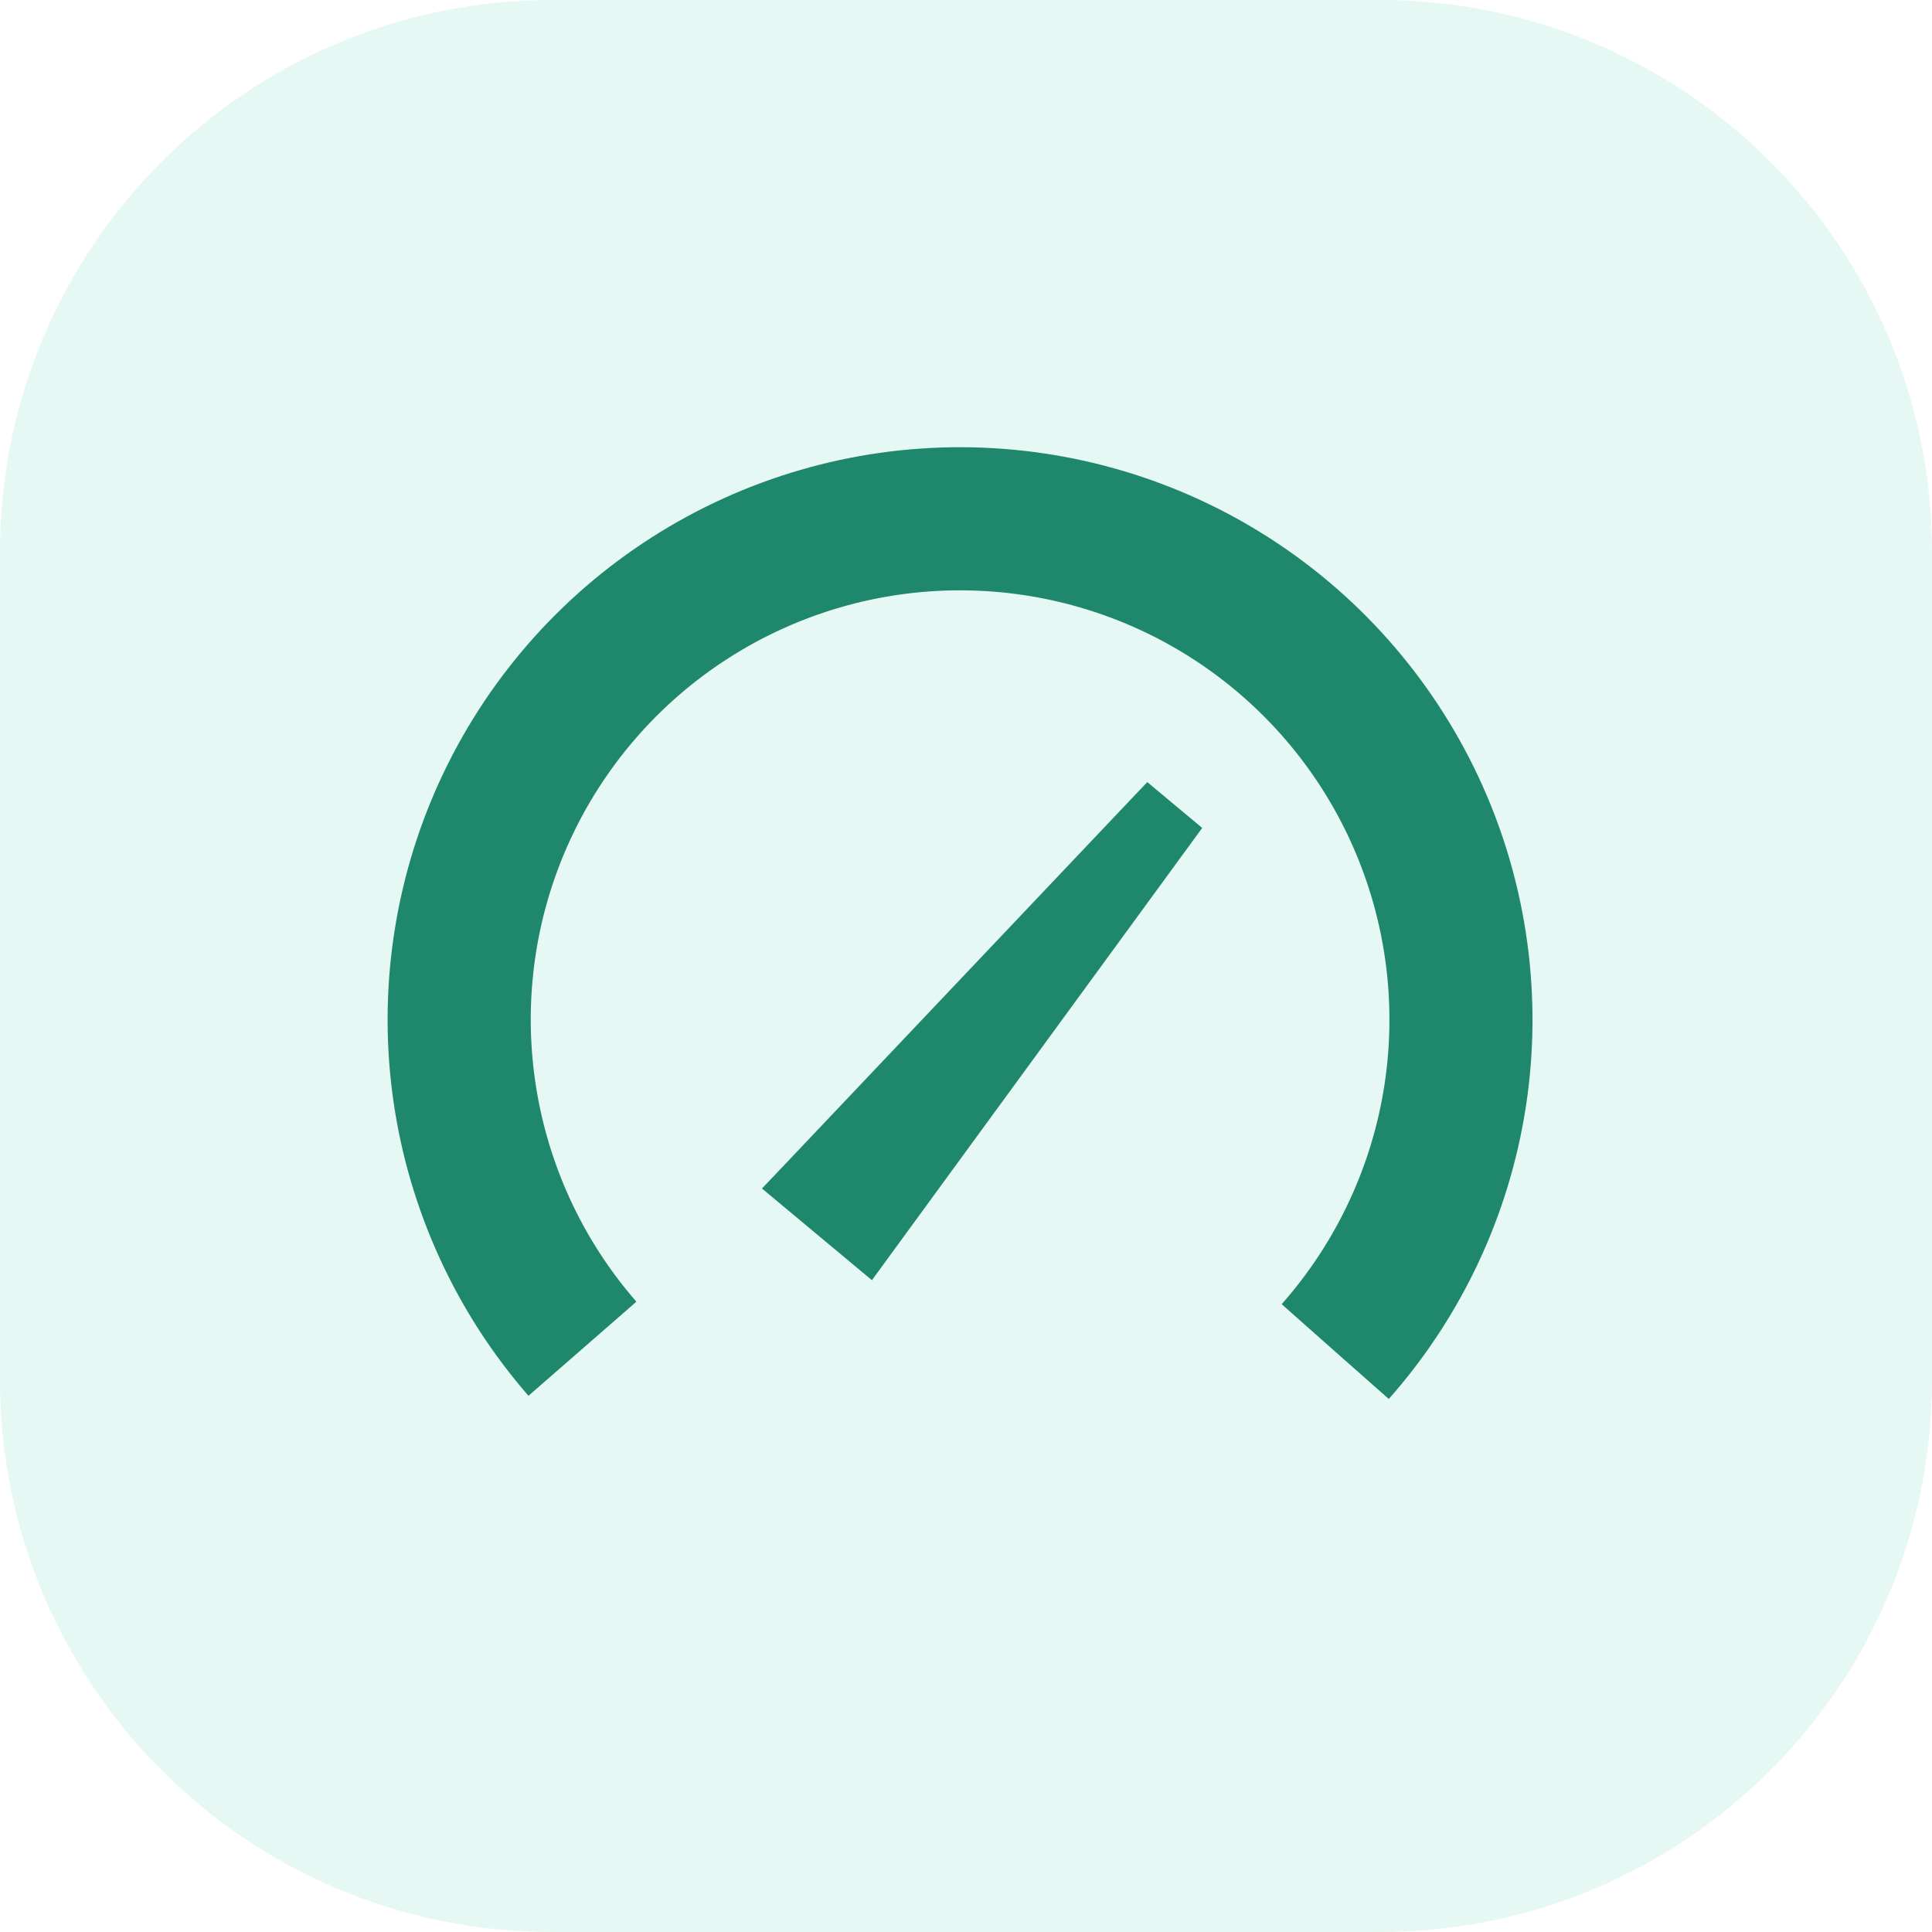
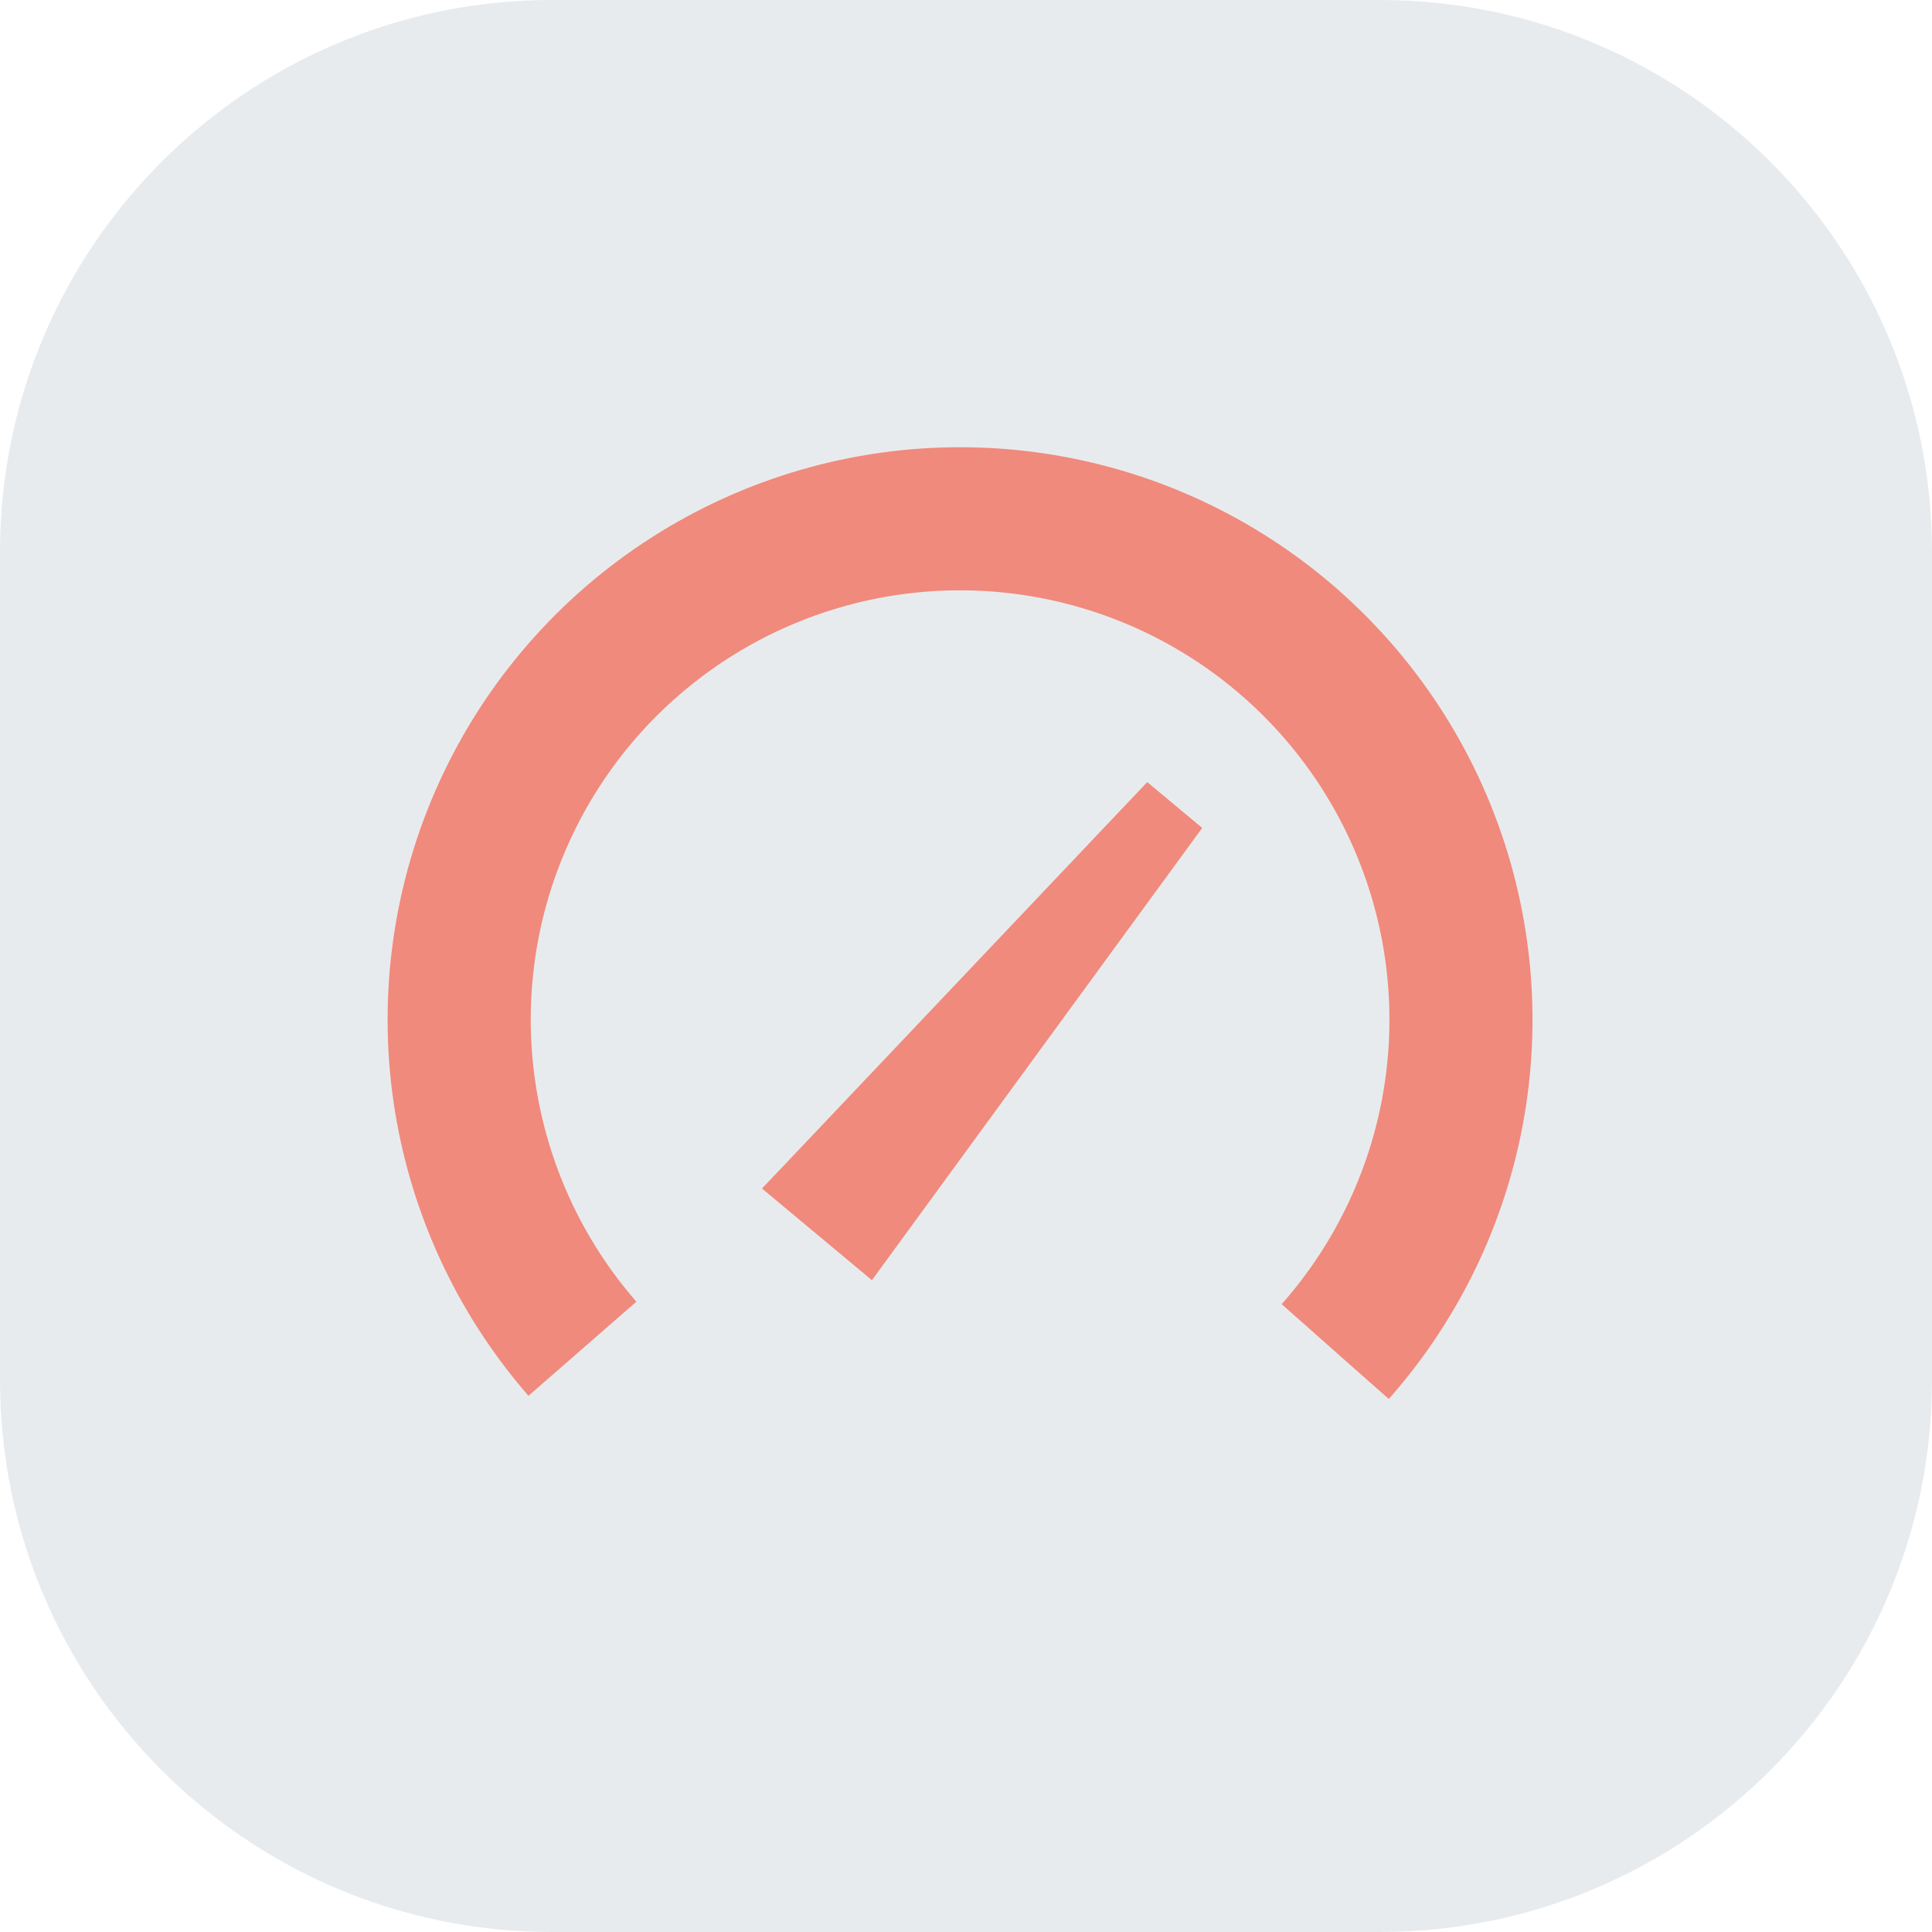
<svg xmlns="http://www.w3.org/2000/svg" width="54" height="54" viewBox="0 0 54 54" fill="none">
-   <path d="M38.571 0H15.429C6.908 0 0 6.908 0 15.429V38.571C0 47.092 6.908 54 15.429 54H38.571C47.092 54 54 47.092 54 38.571V15.429C54 6.908 47.092 0 38.571 0Z" fill="#06B58B" fill-opacity="0.1" />
-   <path d="M26.895 12.5C29.97 12.512 32.978 13.409 35.557 15.086C38.135 16.763 40.176 19.149 41.434 21.955C42.692 24.762 43.115 27.874 42.651 30.915C42.187 33.956 40.855 36.798 38.817 39.102L37.319 37.778L35.823 36.452C37.351 34.724 38.35 32.592 38.698 30.311C39.046 28.031 38.729 25.697 37.785 23.592C36.842 21.487 35.311 19.698 33.377 18.44C31.443 17.182 29.186 16.509 26.879 16.5C24.572 16.491 22.31 17.148 20.367 18.391C18.424 19.634 16.879 21.412 15.92 23.51C14.96 25.608 14.628 27.938 14.959 30.221C15.29 32.504 16.271 34.644 17.787 36.383L14.771 39.013C12.75 36.693 11.441 33.84 10.999 30.796C10.558 27.751 11.004 24.643 12.283 21.846C13.562 19.049 15.621 16.679 18.213 15.022C20.804 13.364 23.819 12.488 26.895 12.5ZM33.602 23.141C33.448 23.351 33.294 23.562 33.141 23.772C30.371 27.564 27.602 31.357 24.832 35.149C24.678 35.36 24.525 35.571 24.371 35.782C23.347 34.928 22.321 34.073 21.297 33.219C21.476 33.03 21.657 32.842 21.836 32.653C25.066 29.245 28.297 25.836 31.527 22.428C31.707 22.239 31.887 22.049 32.067 21.86C32.579 22.286 33.09 22.714 33.602 23.141Z" fill="#1F876C" />
+   <path d="M38.571 0H15.429C6.908 0 0 6.908 0 15.429V38.571C0 47.092 6.908 54 15.429 54H38.571C47.092 54 54 47.092 54 38.571V15.429C54 6.908 47.092 0 38.571 0Z" fill="#6F8090" fill-opacity="0.16" />
+   <path d="M26.895 12.5C29.97 12.512 32.978 13.409 35.557 15.086C38.135 16.763 40.176 19.149 41.434 21.955C42.692 24.762 43.115 27.874 42.651 30.915C42.187 33.956 40.855 36.798 38.817 39.102L37.319 37.778L35.823 36.452C37.351 34.724 38.35 32.592 38.698 30.311C39.046 28.031 38.729 25.697 37.785 23.592C36.842 21.487 35.311 19.698 33.377 18.44C31.443 17.182 29.186 16.509 26.879 16.5C24.572 16.491 22.31 17.148 20.367 18.391C18.424 19.634 16.879 21.412 15.92 23.51C14.96 25.608 14.628 27.938 14.959 30.221C15.29 32.504 16.271 34.644 17.787 36.383L14.771 39.013C12.75 36.693 11.441 33.84 10.999 30.796C10.558 27.751 11.004 24.643 12.283 21.846C13.562 19.049 15.621 16.679 18.213 15.022C20.804 13.364 23.819 12.488 26.895 12.5ZM33.602 23.141C33.448 23.351 33.294 23.562 33.141 23.772C30.371 27.564 27.602 31.357 24.832 35.149C24.678 35.36 24.525 35.571 24.371 35.782C23.347 34.928 22.321 34.073 21.297 33.219C21.476 33.03 21.657 32.842 21.836 32.653C25.066 29.245 28.297 25.836 31.527 22.428C31.707 22.239 31.887 22.049 32.067 21.86C32.579 22.286 33.09 22.714 33.602 23.141Z" fill="#F08A7C" />
</svg>
